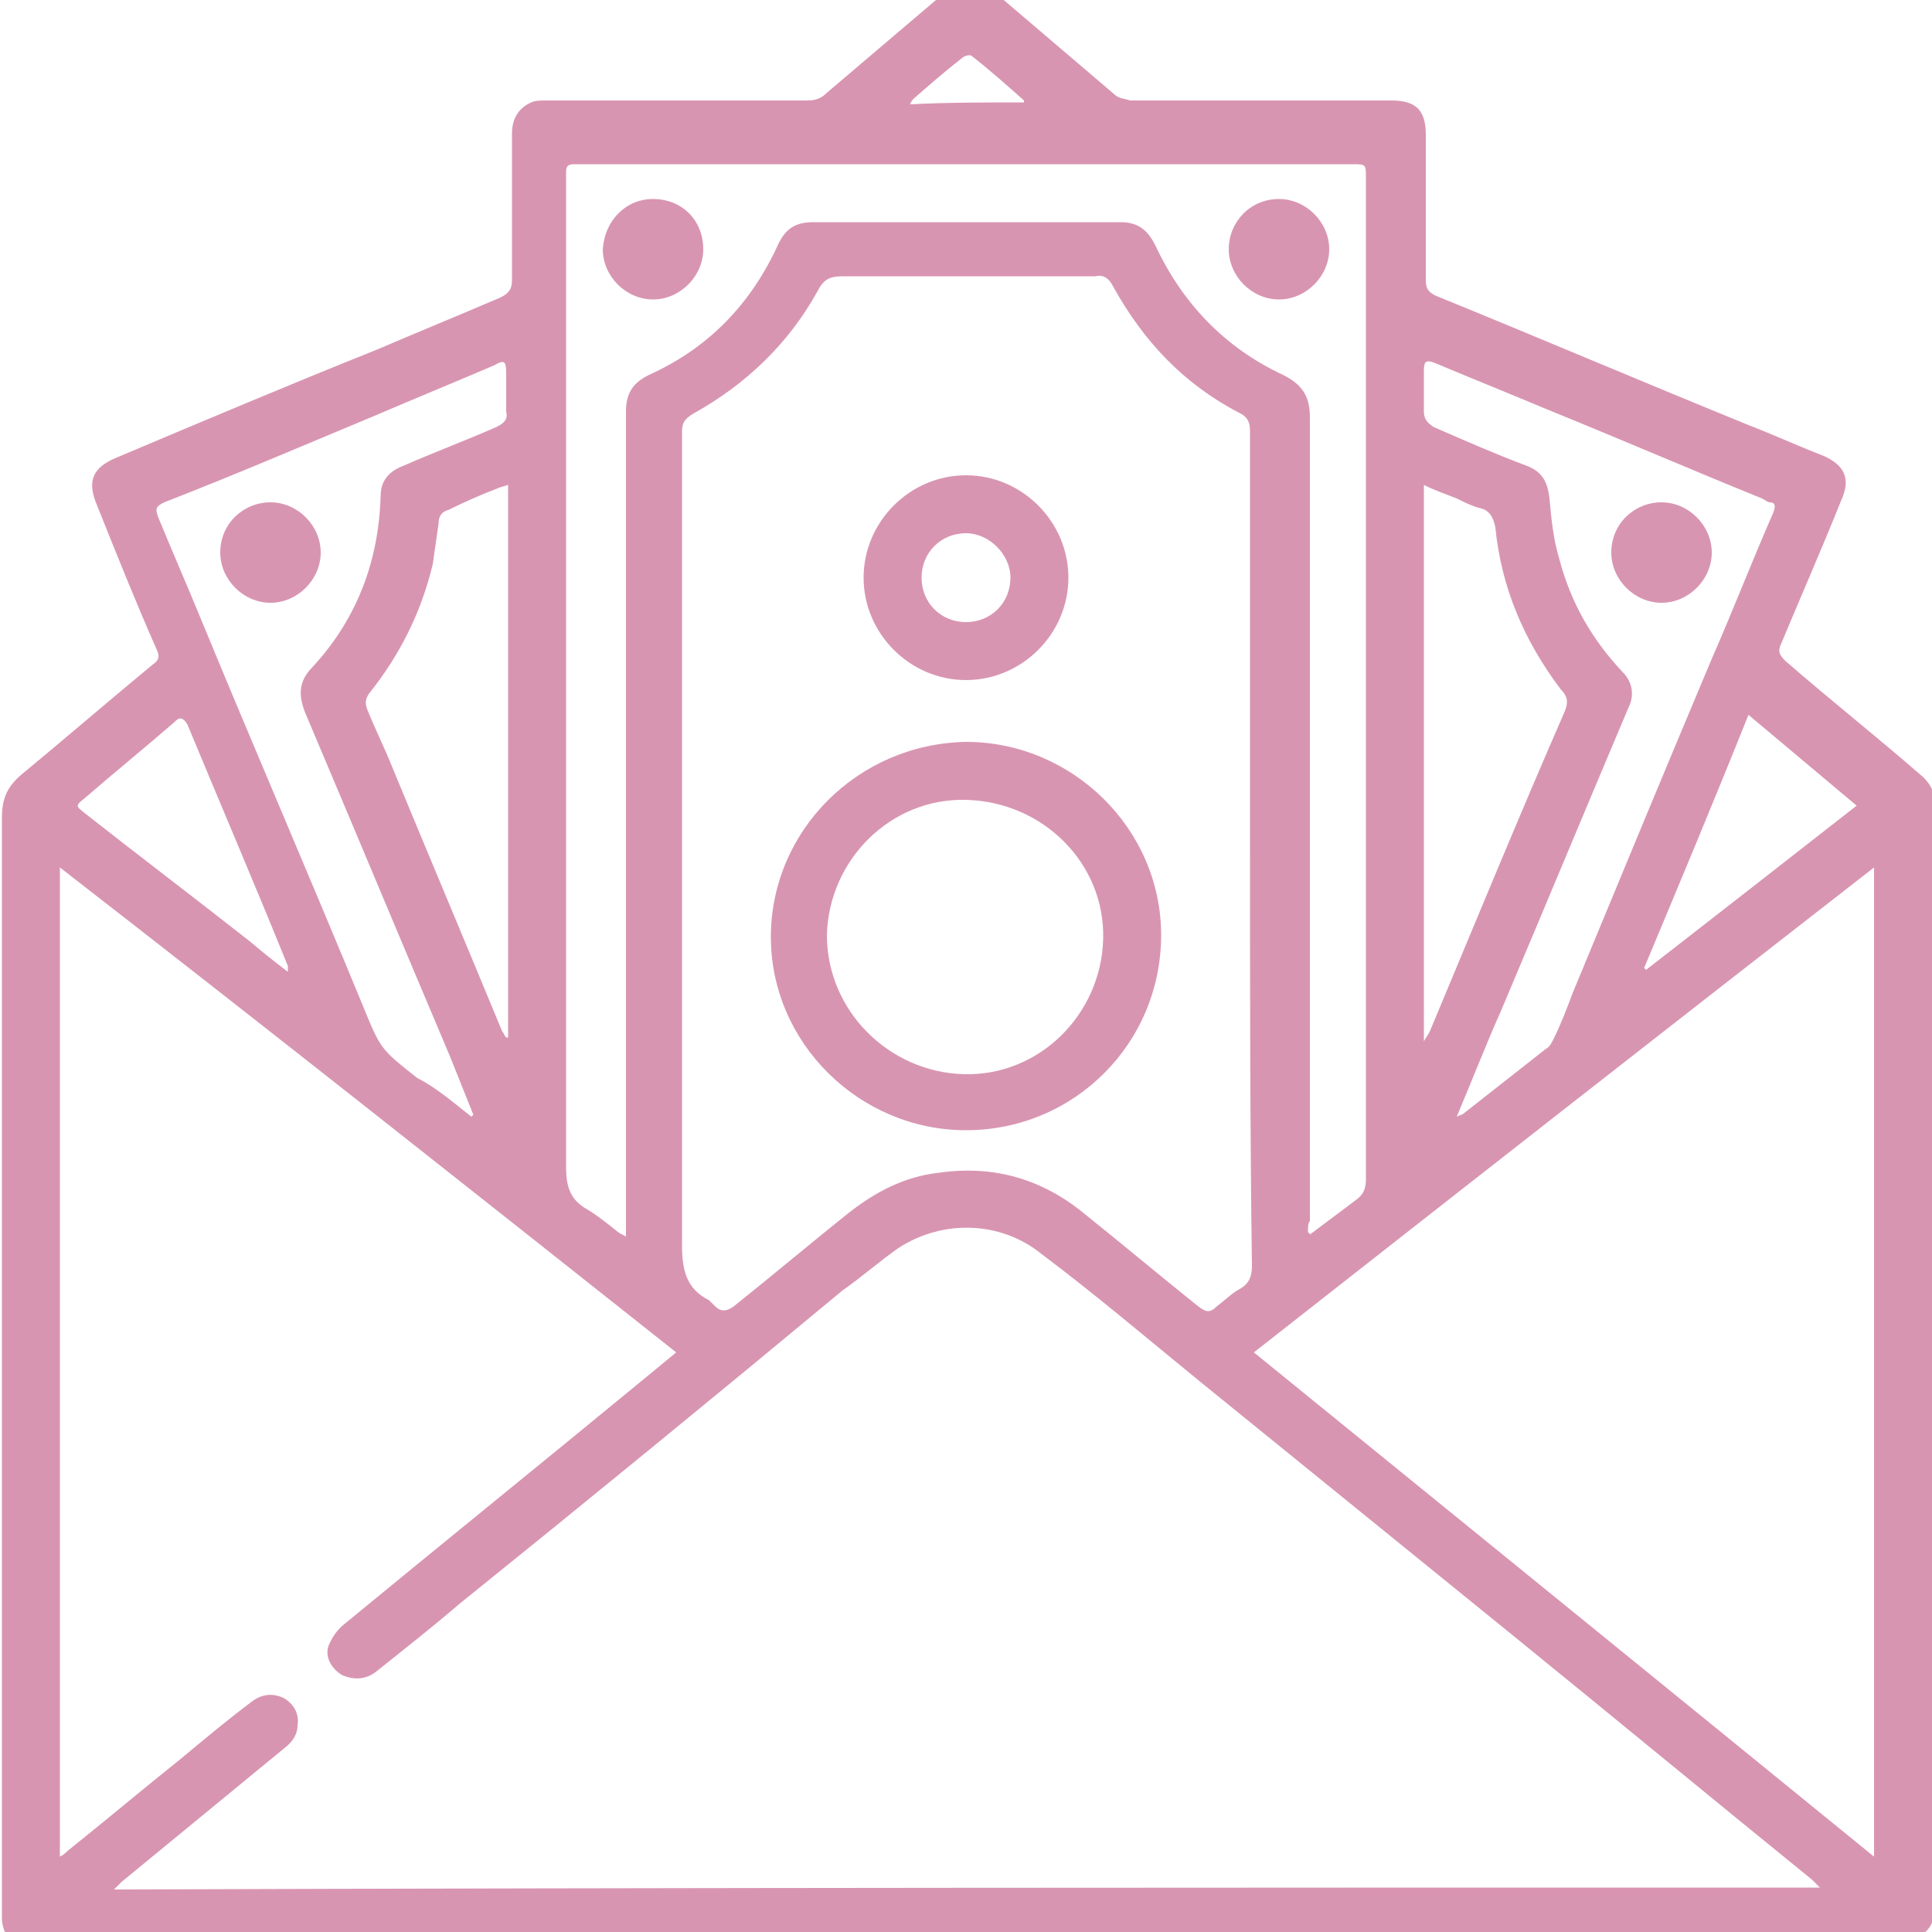
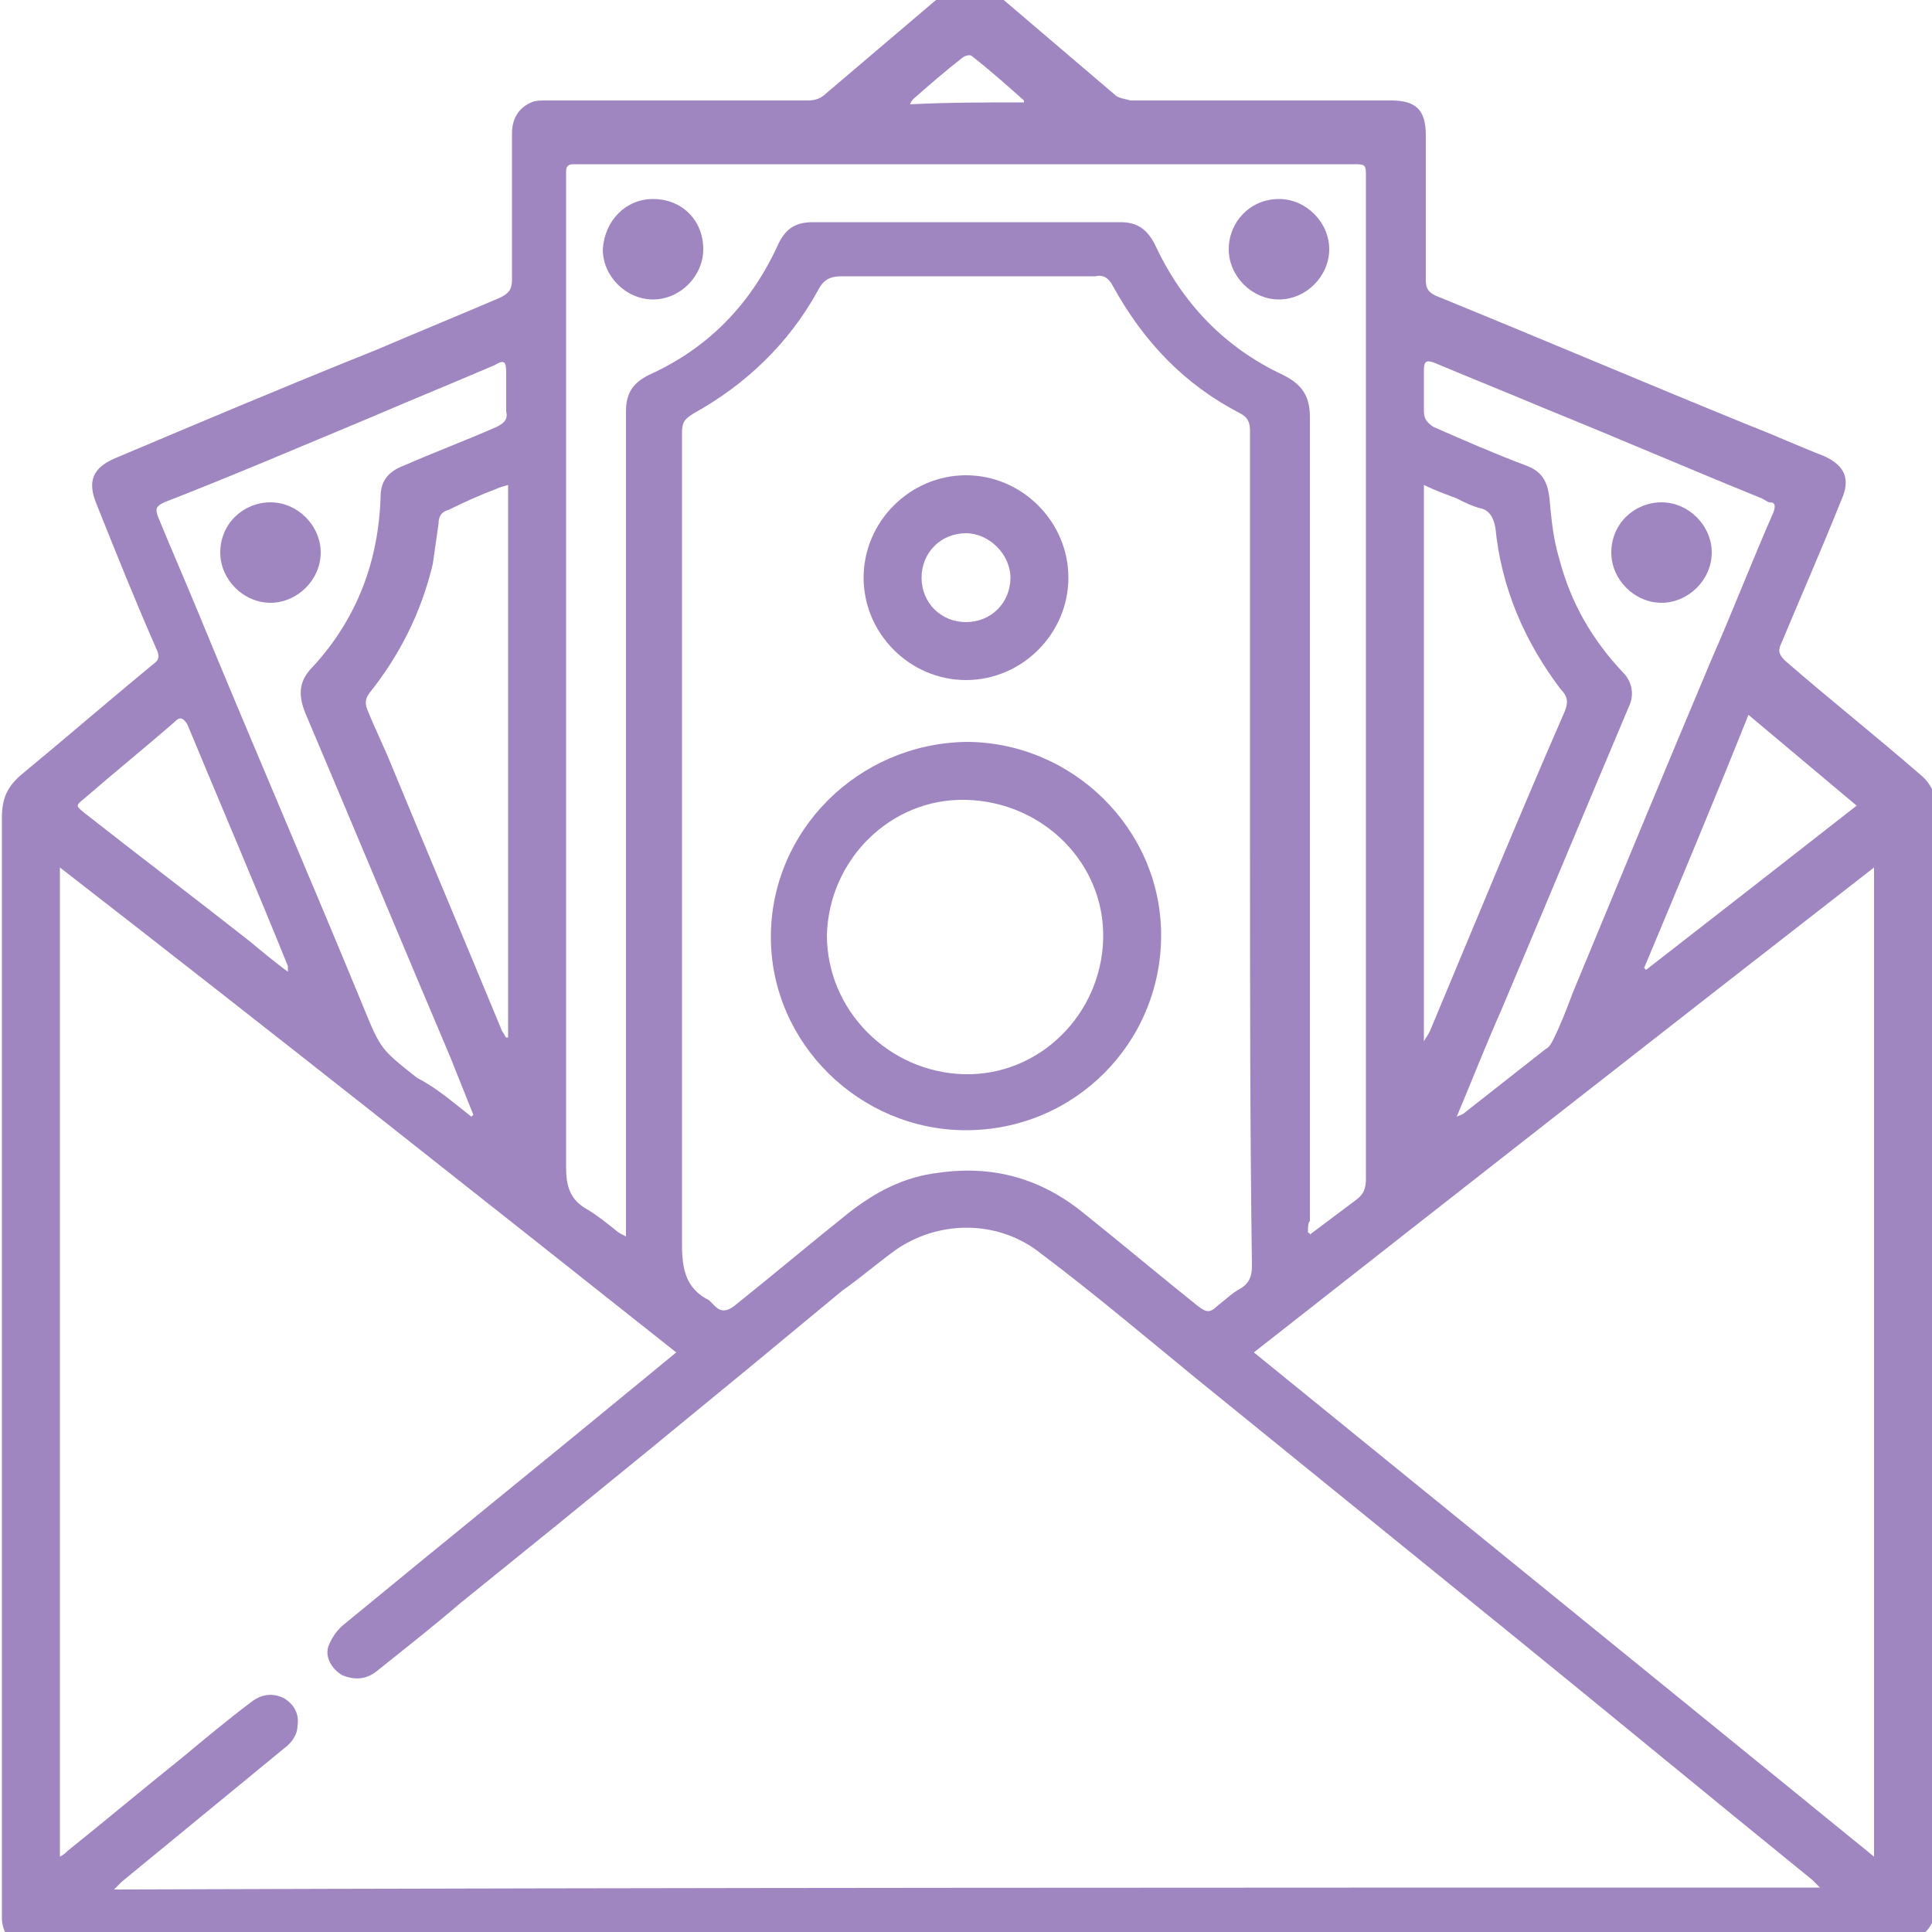
<svg xmlns="http://www.w3.org/2000/svg" id="Capa_1" x="0px" y="0px" viewBox="0 0 100 100" style="enable-background:new 0 0 100 100;" xml:space="preserve">
  <g>
-     <path fill="#d895b1" d="M50,100.8c-16,0-32.1,0-48.1,0c-0.6,0-1.2-0.1-1.6-0.7c-0.1-0.2-0.2-0.5-0.2-0.8c0-0.3,0-0.5,0-0.8c0-18.7,0-37.4,0-56.2  c0-1,0.3-1.6,1-2.2c2.3-1.9,4.5-3.8,6.8-5.7c0.3-0.2,0.4-0.4,0.2-0.8c-1.1-2.5-2.1-5-3.1-7.5c-0.5-1.2-0.2-1.9,1-2.4  c4.5-1.9,9-3.8,13.5-5.6c2.1-0.9,4.3-1.8,6.4-2.7c0.4-0.2,0.6-0.4,0.6-0.9c0-2.5,0-5,0-7.6c0-0.7,0.3-1.3,1-1.6  c0.2-0.1,0.5-0.1,0.8-0.1c4.5,0,9,0,13.5,0c0.4,0,0.7-0.1,1-0.4c2-1.7,4-3.4,6-5.1c1.1-1,1.6-0.9,2.8,0c2,1.7,4.1,3.5,6.1,5.2  c0.2,0.2,0.5,0.2,0.8,0.3c4.5,0,9,0,13.5,0c1.3,0,1.8,0.5,1.8,1.8c0,2.5,0,5,0,7.5c0,0.4,0.1,0.6,0.5,0.8  c5.4,2.2,10.8,4.5,16.2,6.7c1.3,0.5,2.6,1.1,3.9,1.6c1.1,0.5,1.4,1.2,0.9,2.3c-1,2.5-2.1,5-3.1,7.4c-0.2,0.4-0.1,0.6,0.2,0.9  c2.3,2,4.7,3.9,7,5.9c0.5,0.4,0.8,1,0.8,1.6c0,19,0,37.9,0,56.9c0,1.1-0.7,1.9-1.9,1.9C82.1,100.8,66,100.8,50,100.8z M94.2,97.7  c-0.2-0.2-0.3-0.3-0.4-0.4c-5.3-4.3-10.5-8.6-15.8-12.9c-5.3-4.3-10.6-8.6-15.9-12.9c-2.7-2.2-5.4-4.5-8.2-6.6  c-2.1-1.7-5.1-1.8-7.4-0.3c-1,0.7-1.9,1.5-2.9,2.2C37.1,72.2,30.5,77.6,23.8,83c-1.4,1.2-2.8,2.3-4.3,3.5c-0.5,0.4-1.1,0.5-1.8,0.2  c-0.5-0.3-0.9-0.9-0.7-1.5c0.2-0.5,0.5-0.9,0.9-1.2c5.1-4.2,10.3-8.4,15.4-12.6c0.6-0.5,1.1-0.9,1.7-1.4  C24.4,61.6,13.8,53.2,3.1,44.9c0,17.1,0,34.1,0,51.2c0.2-0.1,0.3-0.2,0.4-0.3c2-1.6,3.9-3.2,5.9-4.8c1.2-1,2.4-2,3.6-2.9  c0.5-0.4,1.1-0.5,1.7-0.2c0.5,0.3,0.8,0.8,0.7,1.4c0,0.5-0.3,0.9-0.7,1.2c-2.8,2.3-5.6,4.6-8.4,6.9c-0.1,0.1-0.2,0.2-0.4,0.4  C35.3,97.7,64.7,97.7,94.2,97.7z M64.7,44c0-7.2,0-14.4,0-21.7c0-0.4-0.1-0.7-0.5-0.9c-2.9-1.5-5-3.7-6.6-6.6  c-0.2-0.4-0.5-0.6-0.9-0.5c-4.4,0-8.7,0-13.1,0c-0.7,0-1,0.2-1.3,0.8c-1.5,2.7-3.7,4.8-6.4,6.3c-0.5,0.3-0.6,0.5-0.6,1  c0,14,0,28,0,42c0,1.3,0.2,2.3,1.4,2.9c0.1,0.1,0.2,0.2,0.3,0.3c0.3,0.3,0.6,0.3,1,0c2-1.6,3.9-3.2,5.9-4.8  c1.4-1.1,2.9-1.9,4.7-2.1c2.8-0.4,5.3,0.3,7.5,2.1c2,1.6,3.9,3.2,5.9,4.8c0.4,0.3,0.6,0.4,1,0c0.4-0.3,0.8-0.7,1.2-0.9  c0.5-0.3,0.6-0.7,0.6-1.2C64.7,58.4,64.7,51.2,64.7,44z M97,44.9c-10.8,8.4-21.4,16.7-32.1,25.1C75.6,78.7,86.2,87.3,97,96.1  C97,79,97,62,97,44.9z M67.7,63.8c0,0,0.1,0,0.1,0.1c0.8-0.6,1.6-1.2,2.4-1.8c0.4-0.3,0.5-0.6,0.5-1.1c0-17.3,0-34.5,0-51.8  c0-0.7,0-0.7-0.7-0.7c-13.3,0-26.6,0-39.9,0c-0.1,0-0.2,0-0.4,0c-0.3,0-0.4,0.1-0.4,0.4c0,0.2,0,0.4,0,0.6c0,17,0,33.9,0,50.9  c0,1,0.2,1.7,1.1,2.2c0.5,0.3,1,0.7,1.5,1.1c0.1,0.1,0.3,0.2,0.5,0.3c0-0.3,0-0.6,0-0.8c0-14,0-27.9,0-41.9c0-1,0.4-1.5,1.2-1.9  c3.1-1.4,5.3-3.7,6.7-6.8c0.4-0.8,0.9-1.1,1.8-1.1c5.3,0,10.6,0,15.9,0c0.9,0,1.4,0.4,1.8,1.2c1.4,3,3.6,5.3,6.6,6.7  c1,0.5,1.4,1.1,1.4,2.2c0,13.9,0,27.8,0,41.6C67.7,63.3,67.7,63.5,67.7,63.8z M75.4,57.8c0.2-0.1,0.3-0.1,0.4-0.2  c1.4-1.1,2.8-2.2,4.2-3.3c0.2-0.1,0.3-0.3,0.4-0.5c0.4-0.8,0.7-1.6,1-2.4c2.4-5.8,4.8-11.6,7.2-17.3c1.1-2.5,2.1-5.1,3.2-7.6  c0.1-0.3,0.1-0.5-0.2-0.5c-0.1,0-0.2-0.1-0.4-0.2c-3.7-1.5-7.4-3.1-11.1-4.6c-1.9-0.8-3.9-1.6-5.8-2.4c-0.5-0.2-0.6-0.1-0.6,0.4  c0,0.7,0,1.4,0,2.1c0,0.4,0.2,0.6,0.5,0.8c1.6,0.7,3.2,1.4,4.8,2c0.8,0.3,1.1,0.8,1.2,1.7c0.1,1.1,0.2,2.1,0.5,3.1  c0.6,2.3,1.7,4.2,3.3,5.9c0.5,0.5,0.6,1.2,0.3,1.8c-2.2,5.2-4.4,10.5-6.6,15.7C76.9,54.1,76.2,55.9,75.4,57.8z M24.4,57.8  c0,0,0.1-0.1,0.1-0.1c-0.4-1-0.8-2-1.2-3c-2.5-5.9-5-11.9-7.5-17.8c-0.4-1-0.3-1.7,0.4-2.4c2.3-2.5,3.4-5.5,3.5-8.8  c0-0.8,0.4-1.3,1.2-1.6c1.6-0.7,3.2-1.3,4.8-2c0.4-0.2,0.6-0.4,0.5-0.8c0-0.7,0-1.3,0-2c0-0.6-0.1-0.7-0.6-0.4  c-2.1,0.9-4.3,1.8-6.4,2.7c-3.6,1.5-7.1,3-10.7,4.4c-0.4,0.2-0.5,0.3-0.3,0.8c0.7,1.7,1.4,3.3,2.1,5c2.8,6.8,5.7,13.5,8.5,20.3  c0.9,2.2,0.9,2.2,2.8,3.7C22.6,56.3,23.5,57.1,24.4,57.8z M73.7,53.9c0.1-0.2,0.2-0.3,0.3-0.5c2.3-5.5,4.6-11.1,7-16.6  c0.2-0.5,0.1-0.8-0.2-1.1c-1.9-2.5-3.1-5.3-3.4-8.4c-0.1-0.5-0.3-0.9-0.8-1c-0.4-0.1-0.8-0.3-1.2-0.5c-0.5-0.2-1.1-0.4-1.7-0.7  C73.7,34.7,73.7,44.2,73.7,53.9z M26.3,25.1c-0.3,0.1-0.4,0.1-0.6,0.2c-0.8,0.3-1.7,0.7-2.5,1.1c-0.4,0.1-0.5,0.4-0.5,0.7  c-0.1,0.7-0.2,1.4-0.3,2.1c-0.6,2.5-1.7,4.7-3.3,6.7c-0.2,0.3-0.2,0.5-0.1,0.8c0.4,1,0.9,2,1.3,3c1.9,4.6,3.8,9.1,5.7,13.7  c0.1,0.1,0.1,0.2,0.2,0.3c0,0,0.1,0,0.1,0C26.3,44.1,26.3,34.7,26.3,25.1z M85.1,50.1c0,0,0.1,0.1,0.1,0.1  c3.6-2.8,7.2-5.6,10.9-8.5c-1.9-1.6-3.7-3.1-5.6-4.7C88.7,41.5,86.9,45.8,85.1,50.1z M14.9,50.3c0-0.2,0-0.2,0-0.3  c-1.7-4.2-3.5-8.4-5.2-12.5C9.4,37,9.2,37.2,9,37.4c-1.5,1.3-3.1,2.6-4.6,3.9c-0.5,0.4-0.5,0.4,0,0.8c2.8,2.2,5.7,4.4,8.5,6.6  C13.5,49.2,14.1,49.7,14.9,50.3z M53,5.3c0-0.1,0-0.1,0-0.1c-0.9-0.8-1.8-1.6-2.7-2.3c-0.1-0.1-0.4,0-0.5,0.1  c-0.9,0.7-1.7,1.4-2.5,2.1c-0.1,0.1-0.1,0.1-0.2,0.3C49,5.3,51,5.3,53,5.3z" />
-     <path fill="#d895b1" d="M50,38.4c5.5,0,10.1,4.5,10.1,10c0,5.6-4.5,10.1-10.1,10.1c-5.5,0-10.1-4.5-10.1-10C39.9,43,44.4,38.5,50,38.4z M49.9,55.6  c3.9,0.1,7.1-3.1,7.2-7c0.1-3.9-3.1-7.1-7.1-7.2c-3.9-0.1-7.1,3.1-7.2,7C42.8,52.3,46,55.5,49.9,55.6z" />
-     <path fill="#d895b1" d="M50,35.2c-2.9,0-5.3-2.4-5.3-5.3c0-2.9,2.4-5.3,5.3-5.3c2.9,0,5.3,2.4,5.3,5.3C55.3,32.8,52.9,35.2,50,35.2z M50,32.2  c1.3,0,2.3-1,2.3-2.3c0-1.2-1.1-2.3-2.3-2.3c-1.3,0-2.3,1-2.3,2.3C47.7,31.2,48.7,32.2,50,32.2z" />
-     <path fill="#d895b1" d="M33.8,10.3c1.5,0,2.6,1.1,2.6,2.6c0,1.4-1.2,2.6-2.6,2.6c-1.4,0-2.6-1.2-2.6-2.6C31.3,11.4,32.4,10.3,33.8,10.3z" />
-     <path fill="#d895b1" d="M66.2,15.5c-1.4,0-2.6-1.2-2.6-2.6c0-1.4,1.1-2.6,2.6-2.6c1.4,0,2.6,1.2,2.6,2.6C68.8,14.3,67.6,15.5,66.2,15.5z" />
-     <path fill="#d895b1" d="M86,26c1.4,0,2.6,1.2,2.6,2.6c0,1.4-1.2,2.6-2.6,2.6c-1.4,0-2.6-1.2-2.6-2.6C83.4,27.1,84.6,26,86,26z" />
-     <path fill="#d895b1" d="M14,26c1.4,0,2.6,1.2,2.6,2.6c0,1.4-1.2,2.6-2.6,2.6c-1.4,0-2.6-1.2-2.6-2.6C11.4,27.1,12.6,26,14,26z" />
+     <path fill="#9f86c0" d="M50,100.8c-16,0-32.1,0-48.1,0c-0.6,0-1.2-0.1-1.6-0.7c-0.1-0.2-0.2-0.5-0.2-0.8c0-0.3,0-0.5,0-0.8c0-18.7,0-37.4,0-56.2  c0-1,0.3-1.6,1-2.2c2.3-1.9,4.5-3.8,6.8-5.7c0.3-0.2,0.4-0.4,0.2-0.8c-1.1-2.5-2.1-5-3.1-7.5c-0.5-1.2-0.2-1.9,1-2.4  c4.5-1.9,9-3.8,13.5-5.6c2.1-0.9,4.3-1.8,6.4-2.7c0.4-0.2,0.6-0.4,0.6-0.9c0-2.5,0-5,0-7.6c0-0.7,0.3-1.3,1-1.6  c0.2-0.1,0.5-0.1,0.8-0.1c4.5,0,9,0,13.5,0c0.4,0,0.7-0.1,1-0.4c2-1.7,4-3.4,6-5.1c1.1-1,1.6-0.9,2.8,0c2,1.7,4.1,3.5,6.1,5.2  c0.2,0.2,0.5,0.2,0.8,0.3c4.5,0,9,0,13.5,0c1.3,0,1.8,0.5,1.8,1.8c0,2.5,0,5,0,7.5c0,0.4,0.1,0.6,0.5,0.8  c5.4,2.2,10.8,4.5,16.2,6.7c1.3,0.5,2.6,1.1,3.9,1.6c1.1,0.5,1.4,1.2,0.9,2.3c-1,2.5-2.1,5-3.1,7.4c-0.2,0.4-0.1,0.6,0.2,0.9  c2.3,2,4.7,3.9,7,5.9c0.5,0.4,0.8,1,0.8,1.6c0,19,0,37.9,0,56.9c0,1.1-0.7,1.9-1.9,1.9C82.1,100.8,66,100.8,50,100.8z M94.2,97.7  c-0.2-0.2-0.3-0.3-0.4-0.4c-5.3-4.3-10.5-8.6-15.8-12.9c-5.3-4.3-10.6-8.6-15.9-12.9c-2.7-2.2-5.4-4.5-8.2-6.6  c-2.1-1.7-5.1-1.8-7.4-0.3c-1,0.7-1.9,1.5-2.9,2.2C37.1,72.2,30.5,77.6,23.8,83c-1.4,1.2-2.8,2.3-4.3,3.5c-0.5,0.4-1.1,0.5-1.8,0.2  c-0.5-0.3-0.9-0.9-0.7-1.5c0.2-0.5,0.5-0.9,0.9-1.2c5.1-4.2,10.3-8.4,15.4-12.6c0.6-0.5,1.1-0.9,1.7-1.4  C24.4,61.6,13.8,53.2,3.1,44.9c0,17.1,0,34.1,0,51.2c0.2-0.1,0.3-0.2,0.4-0.3c2-1.6,3.9-3.2,5.9-4.8c1.2-1,2.4-2,3.6-2.9  c0.5-0.4,1.1-0.5,1.7-0.2c0.5,0.3,0.8,0.8,0.7,1.4c0,0.5-0.3,0.9-0.7,1.2c-2.8,2.3-5.6,4.6-8.4,6.9c-0.1,0.1-0.2,0.2-0.4,0.4  C35.3,97.7,64.7,97.7,94.2,97.7z M64.7,44c0-7.2,0-14.4,0-21.7c0-0.4-0.1-0.7-0.5-0.9c-2.9-1.5-5-3.7-6.6-6.6  c-0.2-0.4-0.5-0.6-0.9-0.5c-4.4,0-8.7,0-13.1,0c-0.7,0-1,0.2-1.3,0.8c-1.5,2.7-3.7,4.8-6.4,6.3c-0.5,0.3-0.6,0.5-0.6,1  c0,14,0,28,0,42c0,1.3,0.2,2.3,1.4,2.9c0.1,0.1,0.2,0.2,0.3,0.3c0.3,0.3,0.6,0.3,1,0c2-1.6,3.9-3.2,5.9-4.8  c1.4-1.1,2.9-1.9,4.7-2.1c2.8-0.4,5.3,0.3,7.5,2.1c2,1.6,3.9,3.2,5.9,4.8c0.4,0.3,0.6,0.4,1,0c0.4-0.3,0.8-0.7,1.2-0.9  c0.5-0.3,0.6-0.7,0.6-1.2C64.7,58.4,64.7,51.2,64.7,44z M97,44.9c-10.8,8.4-21.4,16.7-32.1,25.1C75.6,78.7,86.2,87.3,97,96.1  C97,79,97,62,97,44.9z M67.7,63.8c0,0,0.1,0,0.1,0.1c0.8-0.6,1.6-1.2,2.4-1.8c0.4-0.3,0.5-0.6,0.5-1.1c0-17.3,0-34.5,0-51.8  c0-0.7,0-0.7-0.7-0.7c-13.3,0-26.6,0-39.9,0c-0.1,0-0.2,0-0.4,0c-0.3,0-0.4,0.1-0.4,0.4c0,0.2,0,0.4,0,0.6c0,17,0,33.9,0,50.9  c0,1,0.2,1.7,1.1,2.2c0.5,0.3,1,0.7,1.5,1.1c0.1,0.1,0.3,0.2,0.5,0.3c0-0.3,0-0.6,0-0.8c0-14,0-27.9,0-41.9c0-1,0.4-1.5,1.2-1.9  c3.1-1.4,5.3-3.7,6.7-6.8c0.4-0.8,0.9-1.1,1.8-1.1c5.3,0,10.6,0,15.9,0c0.9,0,1.4,0.4,1.8,1.2c1.4,3,3.6,5.3,6.6,6.7  c1,0.5,1.4,1.1,1.4,2.2c0,13.9,0,27.8,0,41.6C67.7,63.3,67.7,63.5,67.7,63.8z M75.4,57.8c0.2-0.1,0.3-0.1,0.4-0.2  c1.4-1.1,2.8-2.2,4.2-3.3c0.2-0.1,0.3-0.3,0.4-0.5c0.4-0.8,0.7-1.6,1-2.4c2.4-5.8,4.8-11.6,7.2-17.3c1.1-2.5,2.1-5.1,3.2-7.6  c0.1-0.3,0.1-0.5-0.2-0.5c-0.1,0-0.2-0.1-0.4-0.2c-3.7-1.5-7.4-3.1-11.1-4.6c-1.9-0.8-3.9-1.6-5.8-2.4c-0.5-0.2-0.6-0.1-0.6,0.4  c0,0.7,0,1.4,0,2.1c0,0.4,0.2,0.6,0.5,0.8c1.6,0.7,3.2,1.4,4.8,2c0.8,0.3,1.1,0.8,1.2,1.7c0.1,1.1,0.2,2.1,0.5,3.1  c0.6,2.3,1.7,4.2,3.3,5.9c0.5,0.5,0.6,1.2,0.3,1.8c-2.2,5.2-4.4,10.5-6.6,15.7C76.9,54.1,76.2,55.9,75.4,57.8z M24.4,57.8  c0,0,0.1-0.1,0.1-0.1c-0.4-1-0.8-2-1.2-3c-2.5-5.9-5-11.9-7.5-17.8c-0.4-1-0.3-1.7,0.4-2.4c2.3-2.5,3.4-5.5,3.5-8.8  c0-0.8,0.4-1.3,1.2-1.6c1.6-0.7,3.2-1.3,4.8-2c0.4-0.2,0.6-0.4,0.5-0.8c0-0.7,0-1.3,0-2c0-0.6-0.1-0.7-0.6-0.4  c-2.1,0.9-4.3,1.8-6.4,2.7c-3.6,1.5-7.1,3-10.7,4.4c-0.4,0.2-0.5,0.3-0.3,0.8c0.7,1.7,1.4,3.3,2.1,5c2.8,6.8,5.7,13.5,8.5,20.3  c0.9,2.2,0.9,2.2,2.8,3.7C22.6,56.3,23.5,57.1,24.4,57.8z M73.7,53.9c0.1-0.2,0.2-0.3,0.3-0.5c2.3-5.5,4.6-11.1,7-16.6  c0.2-0.5,0.1-0.8-0.2-1.1c-1.9-2.5-3.1-5.3-3.4-8.4c-0.1-0.5-0.3-0.9-0.8-1c-0.4-0.1-0.8-0.3-1.2-0.5c-0.5-0.2-1.1-0.4-1.7-0.7  C73.7,34.7,73.7,44.2,73.7,53.9z M26.3,25.1c-0.3,0.1-0.4,0.1-0.6,0.2c-0.8,0.3-1.7,0.7-2.5,1.1c-0.4,0.1-0.5,0.4-0.5,0.7  c-0.1,0.7-0.2,1.4-0.3,2.1c-0.6,2.5-1.7,4.7-3.3,6.7c-0.2,0.3-0.2,0.5-0.1,0.8c0.4,1,0.9,2,1.3,3c1.9,4.6,3.8,9.1,5.7,13.7  c0.1,0.1,0.1,0.2,0.2,0.3c0,0,0.1,0,0.1,0C26.3,44.1,26.3,34.7,26.3,25.1z M85.1,50.1c0,0,0.1,0.1,0.1,0.1  c3.6-2.8,7.2-5.6,10.9-8.5c-1.9-1.6-3.7-3.1-5.6-4.7C88.7,41.5,86.9,45.8,85.1,50.1z M14.9,50.3c0-0.2,0-0.2,0-0.3  c-1.7-4.2-3.5-8.4-5.2-12.5C9.4,37,9.2,37.2,9,37.4c-1.5,1.3-3.1,2.6-4.6,3.9c-0.5,0.4-0.5,0.4,0,0.8c2.8,2.2,5.7,4.4,8.5,6.6  C13.5,49.2,14.1,49.7,14.9,50.3z M53,5.3c0-0.1,0-0.1,0-0.1c-0.9-0.8-1.8-1.6-2.7-2.3c-0.1-0.1-0.4,0-0.5,0.1  c-0.9,0.7-1.7,1.4-2.5,2.1c-0.1,0.1-0.1,0.1-0.2,0.3C49,5.3,51,5.3,53,5.3z" />
+     <path fill="#9f86c0" d="M50,38.4c5.5,0,10.1,4.5,10.1,10c0,5.6-4.5,10.1-10.1,10.1c-5.5,0-10.1-4.5-10.1-10C39.9,43,44.4,38.5,50,38.4z M49.9,55.6  c3.9,0.1,7.1-3.1,7.2-7c0.1-3.9-3.1-7.1-7.1-7.2c-3.9-0.1-7.1,3.1-7.2,7C42.8,52.3,46,55.5,49.9,55.6z" />
+     <path fill="#9f86c0" d="M50,35.2c-2.9,0-5.3-2.4-5.3-5.3c0-2.9,2.4-5.3,5.3-5.3c2.9,0,5.3,2.4,5.3,5.3C55.3,32.8,52.9,35.2,50,35.2z M50,32.2  c1.3,0,2.3-1,2.3-2.3c0-1.2-1.1-2.3-2.3-2.3c-1.3,0-2.3,1-2.3,2.3C47.7,31.2,48.7,32.2,50,32.2z" />
+     <path fill="#9f86c0" d="M33.8,10.3c1.5,0,2.6,1.1,2.6,2.6c0,1.4-1.2,2.6-2.6,2.6c-1.4,0-2.6-1.2-2.6-2.6C31.3,11.4,32.4,10.3,33.8,10.3z" />
+     <path fill="#9f86c0" d="M66.2,15.5c-1.4,0-2.6-1.2-2.6-2.6c0-1.4,1.1-2.6,2.6-2.6c1.4,0,2.6,1.2,2.6,2.6C68.8,14.3,67.6,15.5,66.2,15.5z" />
+     <path fill="#9f86c0" d="M86,26c1.4,0,2.6,1.2,2.6,2.6c0,1.4-1.2,2.6-2.6,2.6c-1.4,0-2.6-1.2-2.6-2.6C83.4,27.1,84.6,26,86,26z" />
+     <path fill="#9f86c0" d="M14,26c1.4,0,2.6,1.2,2.6,2.6c0,1.4-1.2,2.6-2.6,2.6c-1.4,0-2.6-1.2-2.6-2.6C11.4,27.1,12.6,26,14,26z" />
  </g>
</svg>
